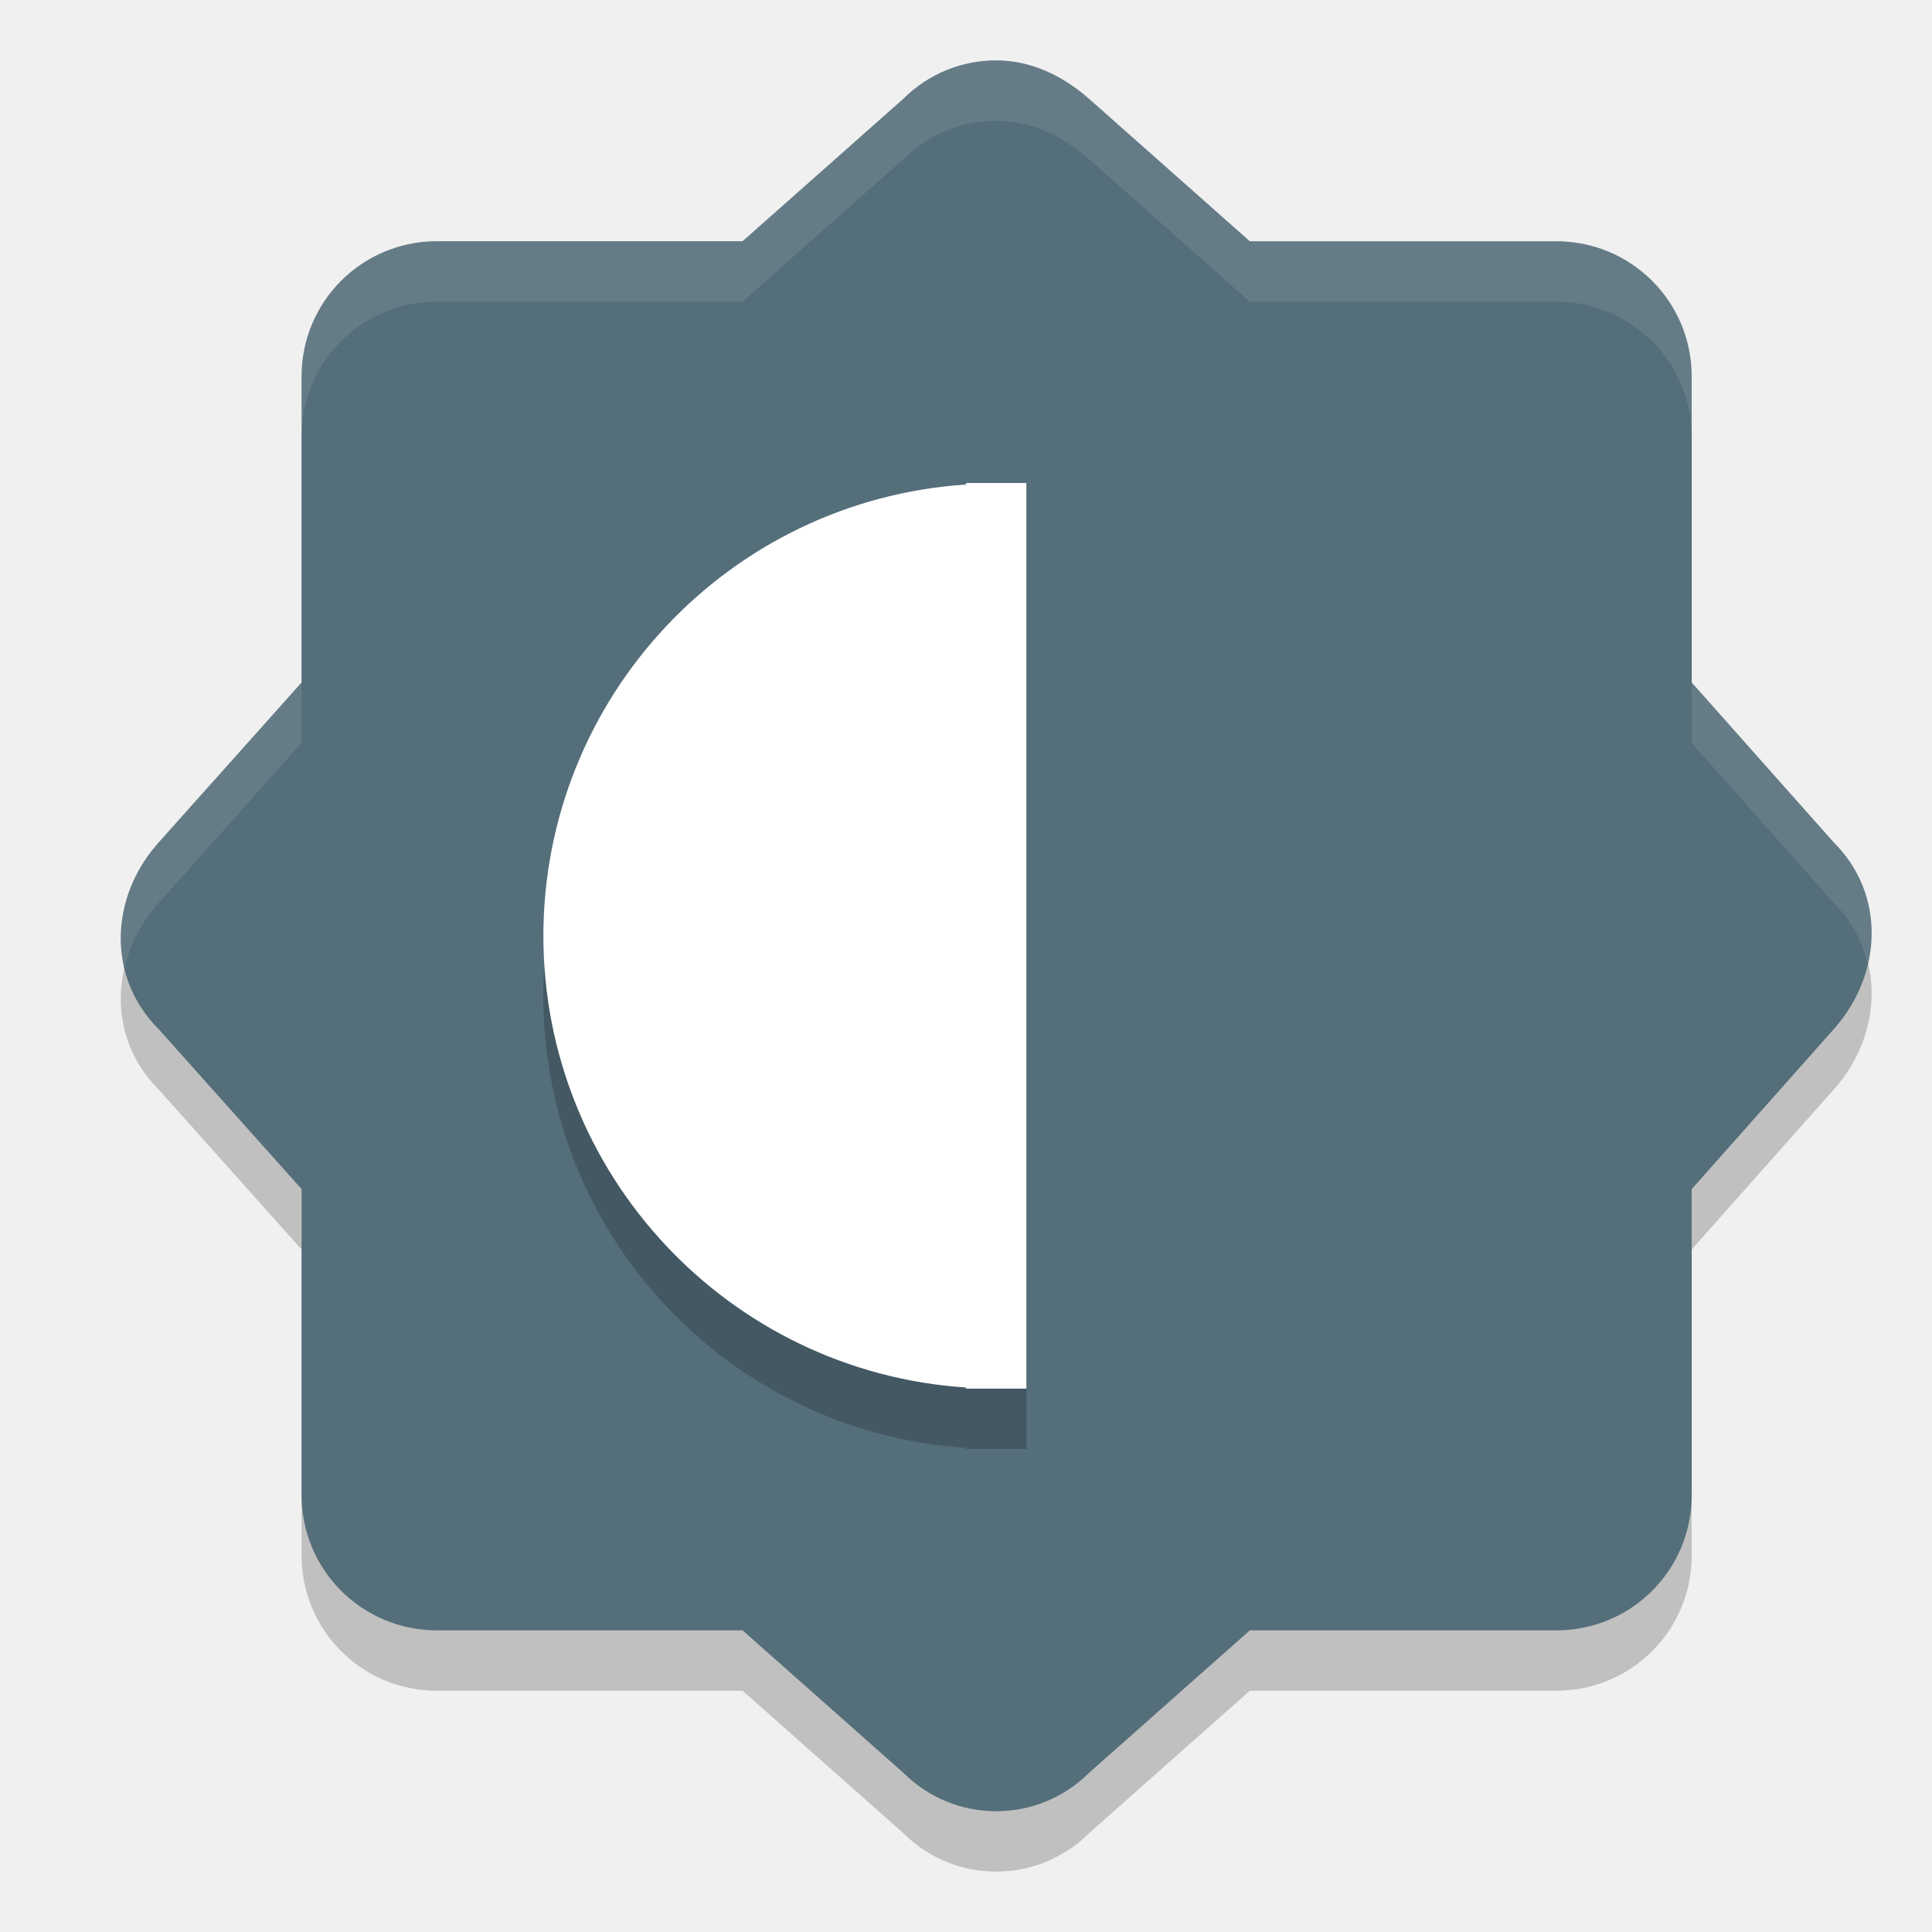
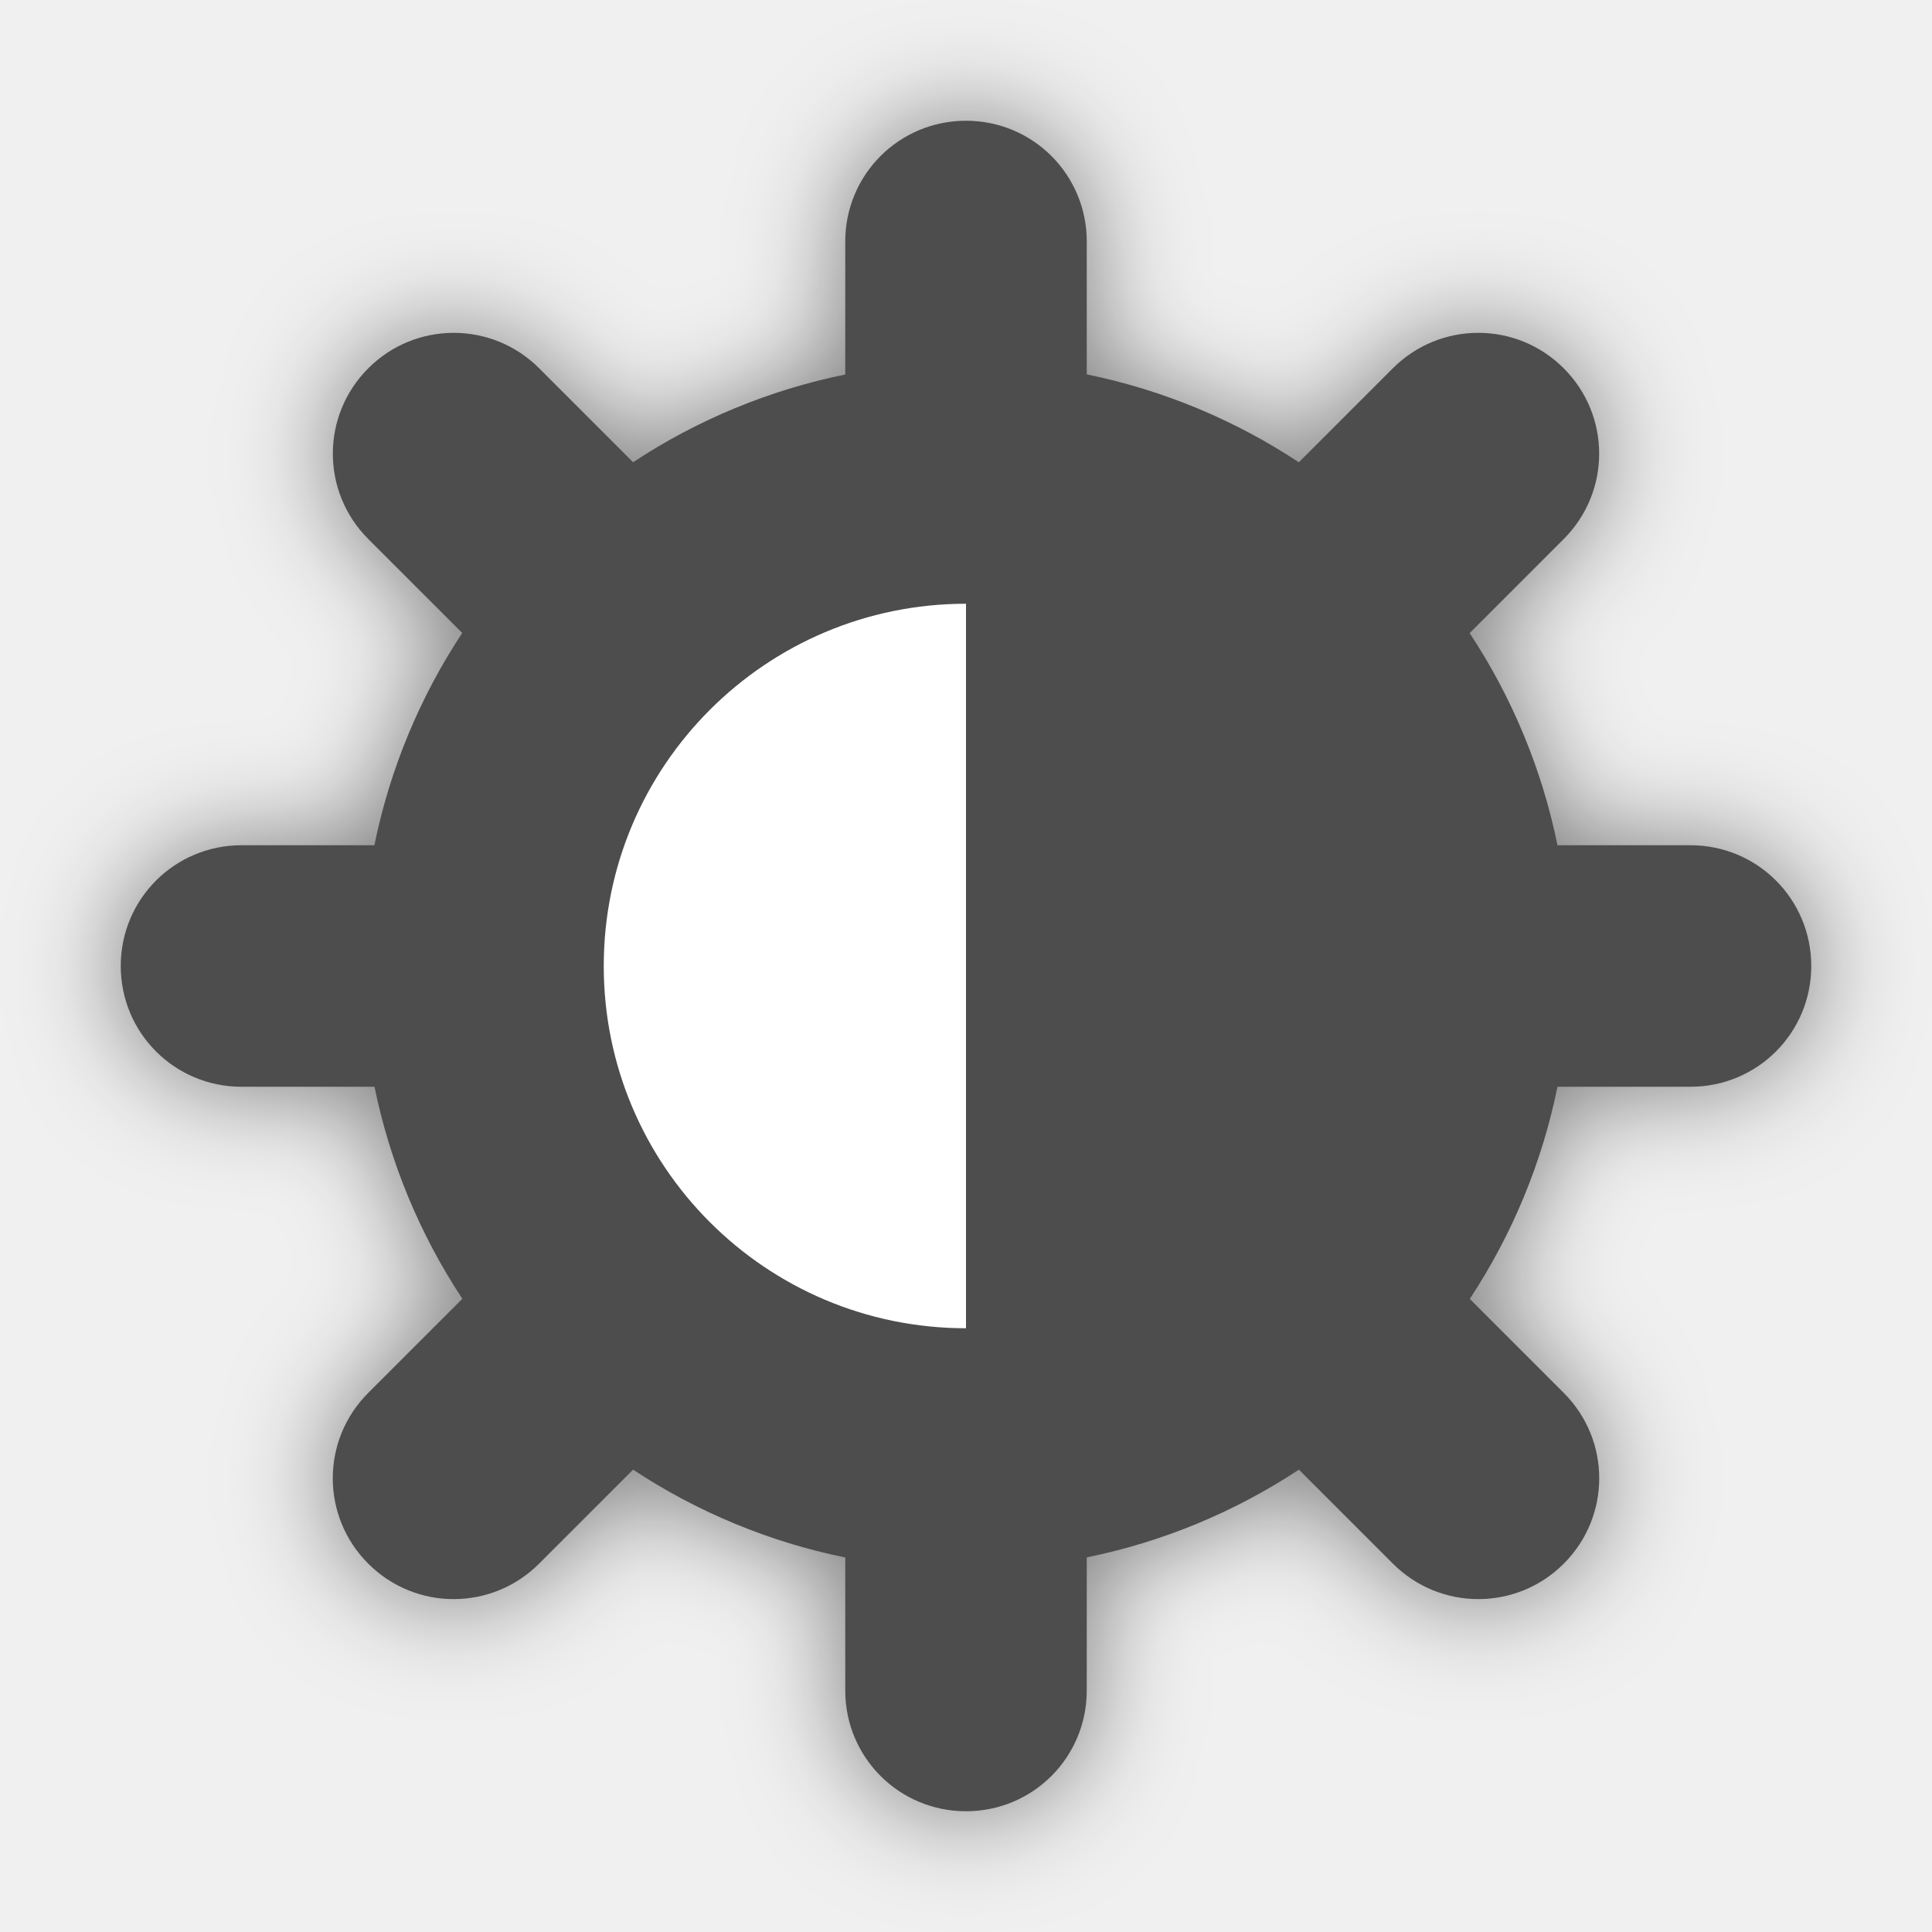
- <svg xmlns="http://www.w3.org/2000/svg" width="32" height="32" version="1">
-   <path style="opacity:0.2" d="m 16.5,2 c -0.557,0 -1.114,0.213 -1.542,0.64 L 12.3,4.995 H 7.239 c -1.243,0 -2.244,1 -2.244,2.241 v 5.068 l -2.373,2.656 c -0.804,0.9 -0.854,2.226 0,3.079 l 2.373,2.656 v 5.068 c 0,1.241 1.001,2.241 2.244,2.241 H 12.3 l 2.659,2.356 c 0.854,0.853 2.229,0.853 3.083,0 l 2.659,-2.356 h 5.075 c 1.243,0 2.244,-1 2.244,-2.241 v -5.068 l 2.359,-2.656 c 0.802,-0.903 0.854,-2.226 0,-3.079 l -2.359,-2.656 V 7.237 c 0,-1.241 -1.001,-2.241 -2.244,-2.241 H 20.701 L 18.042,2.64 C 17.59,2.24 17.058,2 16.5,2 Z" />
-   <path style="fill:#546e7a" d="m 16.5,1 c -0.557,0 -1.114,0.213 -1.542,0.64 L 12.3,3.995 H 7.239 c -1.243,0 -2.244,1 -2.244,2.241 v 5.068 l -2.373,2.656 c -0.804,0.9 -0.854,2.226 0,3.079 l 2.373,2.656 v 5.068 c 0,1.241 1.001,2.241 2.244,2.241 H 12.3 l 2.659,2.356 c 0.854,0.853 2.229,0.853 3.083,0 l 2.659,-2.356 h 5.075 c 1.243,0 2.244,-1 2.244,-2.241 v -5.068 l 2.359,-2.656 c 0.802,-0.903 0.854,-2.226 0,-3.079 l -2.359,-2.656 V 6.237 c 0,-1.241 -1.001,-2.241 -2.244,-2.241 H 20.701 L 18.042,1.64 C 17.59,1.24 17.058,1 16.5,1 Z" />
-   <path style="opacity:0.2" d="m 16,9 v 0.025 A 7.5,7.5 0 0 0 9,16.5 7.5,7.5 0 0 0 16,23.982 V 24 H 16.5 17 V 9 h -0.5 z" />
-   <path style="fill:#ffffff" d="M 16 8 L 16 8.025 A 7.5 7.5 0 0 0 9 15.5 A 7.5 7.5 0 0 0 16 22.982 L 16 23 L 16.5 23 L 17 23 L 17 8 L 16.5 8 L 16 8 z" />
-   <path style="opacity:0.1;fill:#ffffff" d="M 16.5 1 C 15.943 1 15.386 1.214 14.959 1.641 L 12.299 3.996 L 7.238 3.996 C 5.995 3.996 4.994 4.995 4.994 6.236 L 4.994 7.236 C 4.994 5.995 5.995 4.996 7.238 4.996 L 12.299 4.996 L 14.959 2.641 C 15.386 2.214 15.943 2 16.5 2 C 17.057 2 17.591 2.24 18.043 2.641 L 20.701 4.996 L 25.775 4.996 C 27.018 4.996 28.02 5.995 28.02 7.236 L 28.02 6.236 C 28.02 4.995 27.018 3.996 25.775 3.996 L 20.701 3.996 L 18.043 1.641 C 17.591 1.24 17.057 1 16.5 1 z M 4.994 11.305 L 2.623 13.961 C 2.094 14.553 1.898 15.327 2.064 16.031 C 2.154 15.648 2.34 15.278 2.623 14.961 L 4.994 12.305 L 4.994 11.305 z M 28.02 11.305 L 28.02 12.305 L 30.379 14.961 C 30.672 15.253 30.849 15.602 30.936 15.969 C 31.101 15.263 30.932 14.514 30.379 13.961 L 28.02 11.305 z" />
+ <svg xmlns="http://www.w3.org/2000/svg" id="svg12" version="1" height="32" width="32">
+   <defs id="defs16">
+     <filter style="color-interpolation-filters:sRGB" id="filter1062" x="-0.075" width="1.15" y="-0.075" height="1.15">
+       <feGaussianBlur stdDeviation="0.875" id="feGaussianBlur1064" />
+     </filter>
+   </defs>
+   <path id="rect836-9" style="opacity:0.5;fill:#000000;stroke-width:0.717;stroke-linecap:round;stroke-linejoin:round;filter:url(#filter1062)" d="m 16,2 c -1.108,0 -2,0.892 -2,2 v 2.203 a 10,10 0 0 0 -3.514,1.455 L 8.93,6.102 c -0.783,-0.783 -2.047,-0.783 -2.83,0 -0.783,0.783 -0.783,2.045 0,2.828 L 7.656,10.486 A 10,10 0 0 0 6.203,14 h -2.203 c -1.108,0 -2,0.892 -2,2 0,1.108 0.892,2 2,2 h 2.203 a 10,10 0 0 0 1.455,3.514 l -1.559,1.559 c -0.783,0.783 -0.783,2.045 0,2.828 0.783,0.783 2.047,0.783 2.83,0 L 10.486,24.344 A 10,10 0 0 0 14,25.799 V 28 c 0,1.108 0.892,2 2,2 1.108,0 2,-0.892 2,-2 v -2.203 a 10,10 0 0 0 3.512,-1.455 l 1.559,1.559 c 0.783,0.783 2.047,0.783 2.83,0 0.783,-0.783 0.783,-2.045 0,-2.828 L 24.344,21.516 A 10,10 0 0 0 25.799,18 H 28 c 1.108,0 2,-0.892 2,-2 0,-1.108 -0.892,-2 -2,-2 h -2.203 a 10,10 0 0 0 -1.455,-3.512 l 1.559,-1.559 c 0.783,-0.783 0.783,-2.045 0,-2.828 -0.783,-0.783 -2.047,-0.783 -2.83,0 l -1.557,1.557 A 10,10 0 0 0 18,6.203 v -2.203 c 0,-1.108 -0.892,-2 -2,-2 z" />
+   <path id="rect836-36" style="fill:#4d4d4d;stroke-width:0.717;stroke-linecap:round;stroke-linejoin:round;fill-opacity:1" d="m 16,2 c -1.108,0 -2,0.892 -2,2 v 2.203 a 10,10 0 0 0 -3.514,1.453 L 8.93,6.1 c -0.783,-0.783 -2.047,-0.783 -2.83,0 -0.783,0.783 -0.783,2.045 0,2.828 L 7.656,10.484 A 10,10 0 0 0 6.201,14 H 4 c -1.108,0 -2,0.892 -2,2 0,1.108 0.892,2 2,2 h 2.203 a 10,10 0 0 0 1.455,3.512 l -1.559,1.559 c -0.783,0.783 -0.783,2.045 0,2.828 0.783,0.783 2.047,0.783 2.83,0 l 1.557,-1.557 A 10,10 0 0 0 14,25.797 V 28 c 0,1.108 0.892,2 2,2 1.108,0 2,-0.892 2,-2 v -2.205 a 10,10 0 0 0 3.514,-1.453 l 1.557,1.557 c 0.783,0.783 2.047,0.783 2.83,0 0.783,-0.783 0.783,-2.045 0,-2.828 l -1.557,-1.557 A 10,10 0 0 0 25.797,18 H 28 c 1.108,0 2,-0.892 2,-2 0,-1.108 -0.892,-2 -2,-2 H 25.797 A 10,10 0 0 0 24.342,10.486 L 25.9,8.928 c 0.783,-0.783 0.783,-2.045 0,-2.828 -0.783,-0.783 -2.047,-0.783 -2.83,0 l -1.557,1.557 A 10,10 0 0 0 18,6.201 v -2.201 c -1e-6,-1.108 -0.892,-2 -2,-2 z" />
+   <path id="path834-5" style="fill:#ffffff;stroke-width:0.876;stroke-linecap:round;stroke-linejoin:round" d="M 16 10 A 6 6 0 0 0 10 16 A 6 6 0 0 0 16 22 L 16 10 z " />
</svg>
